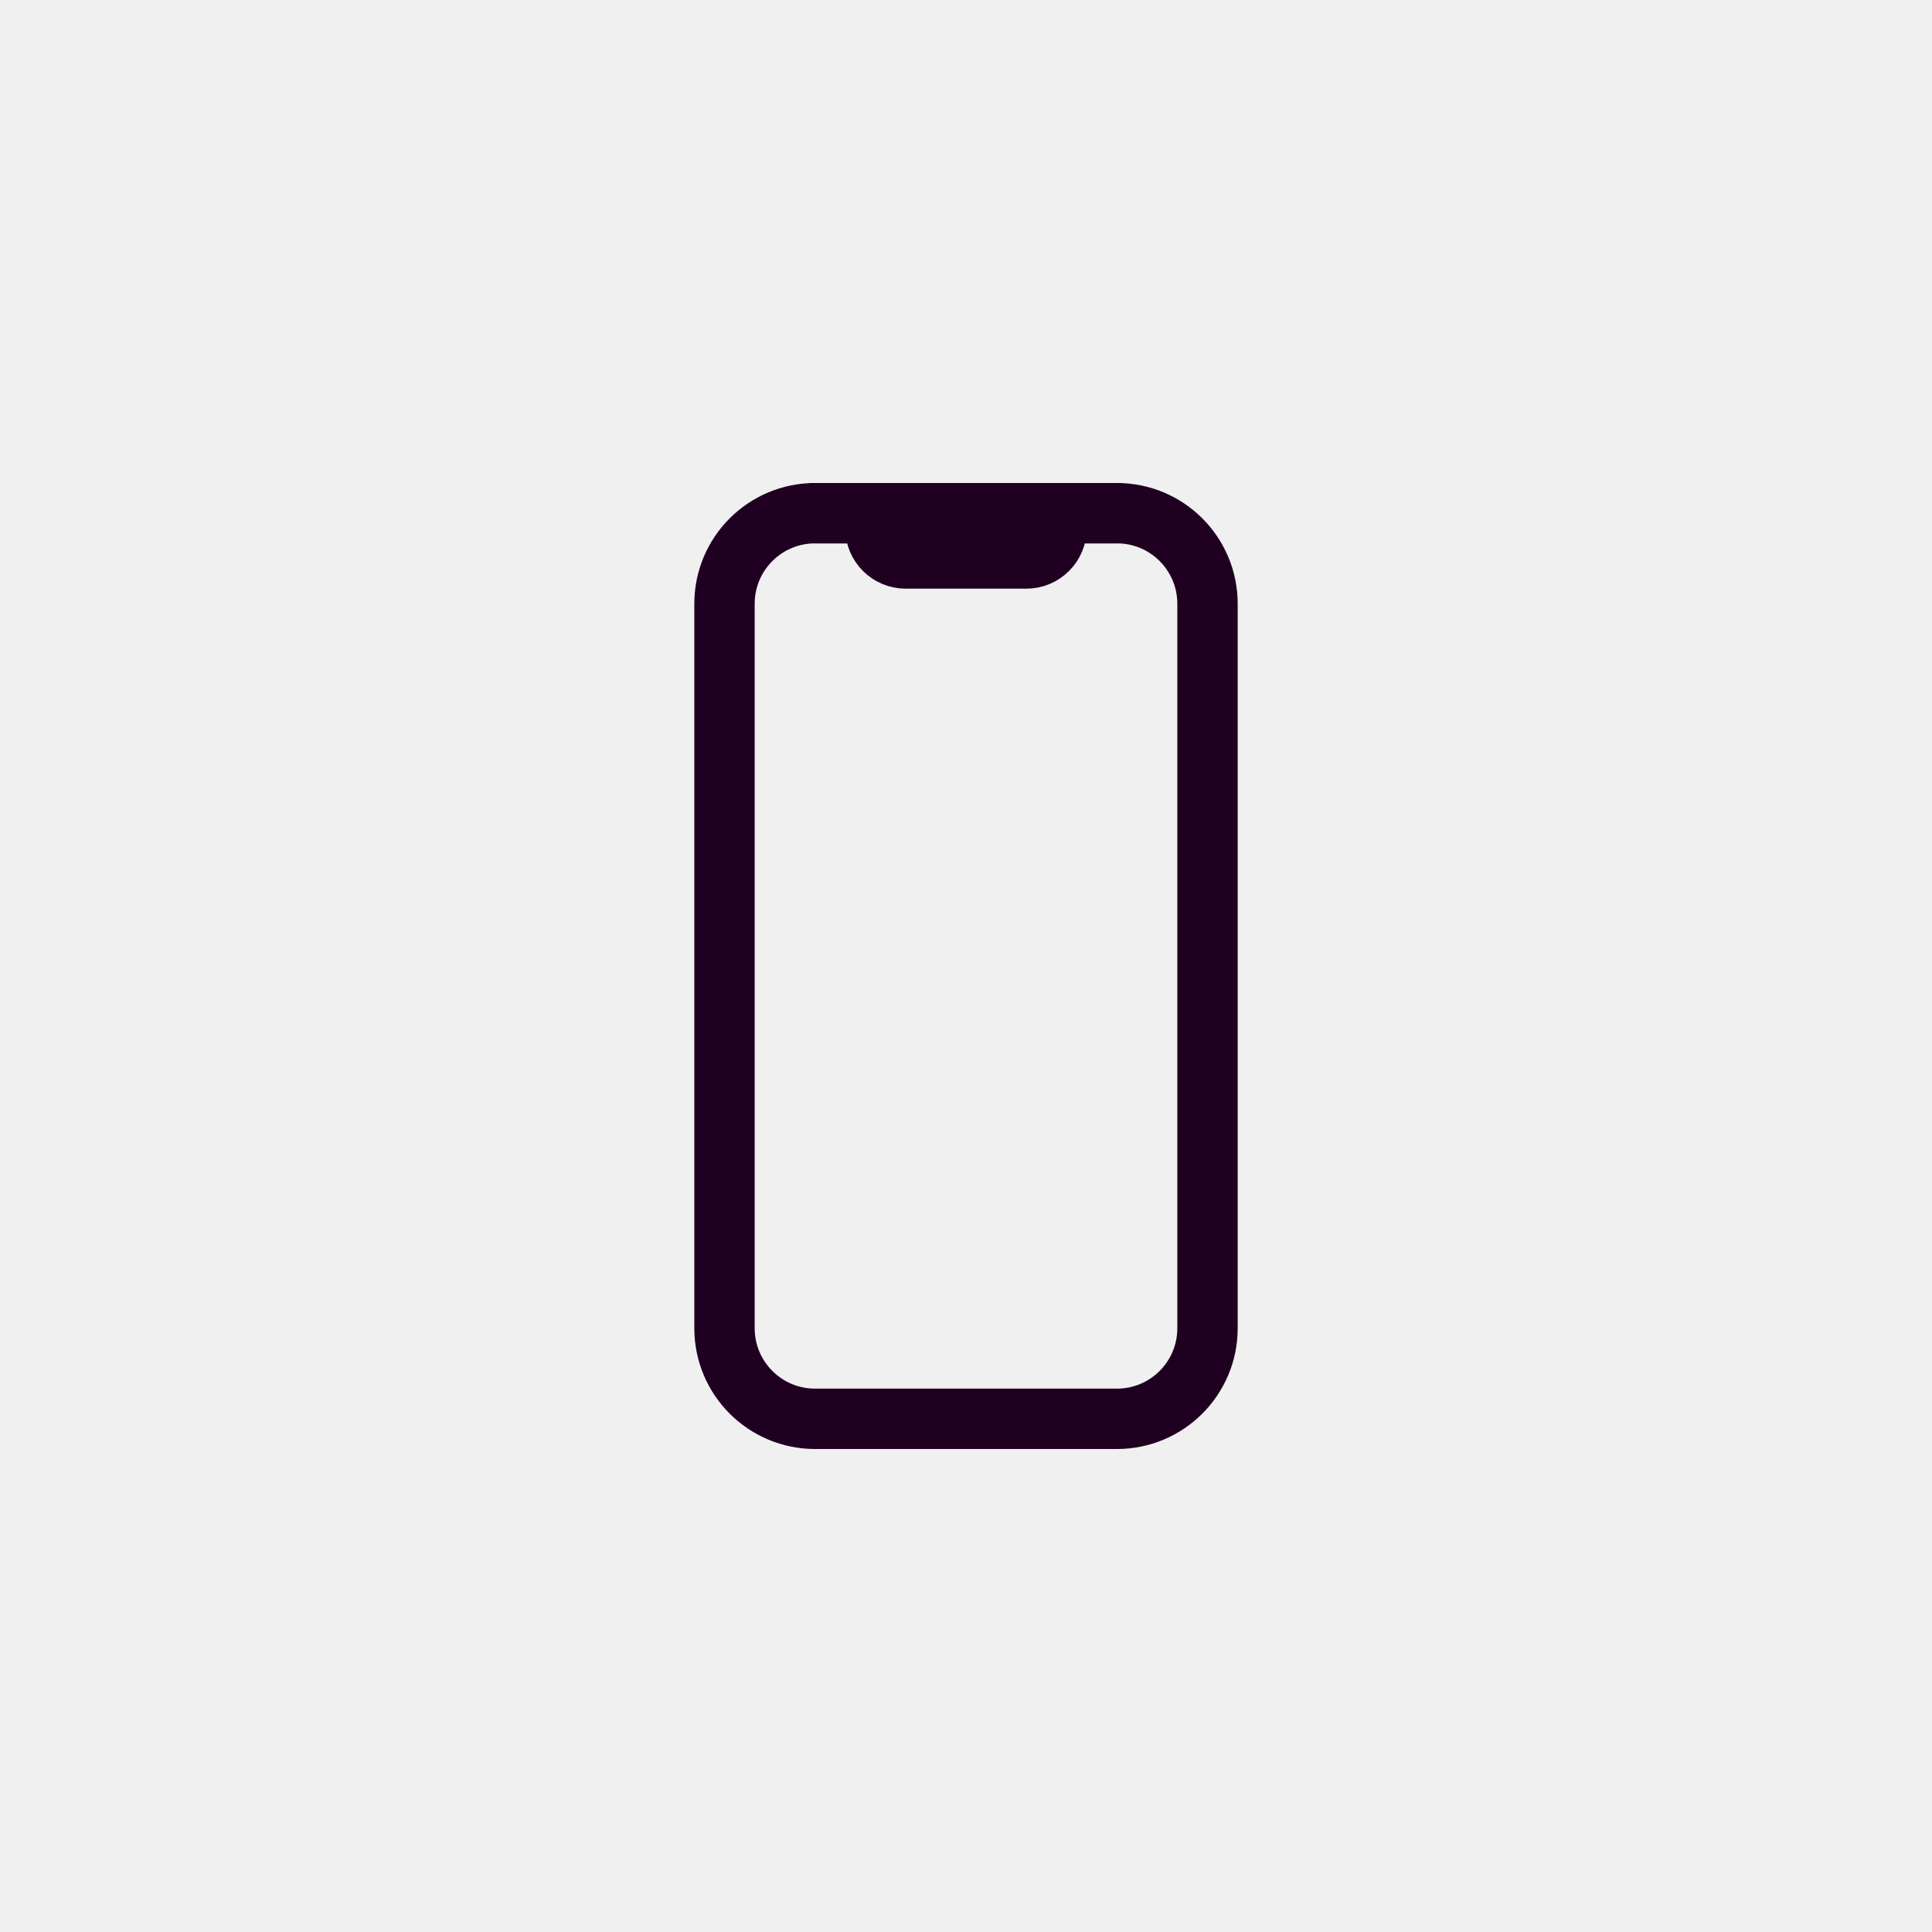
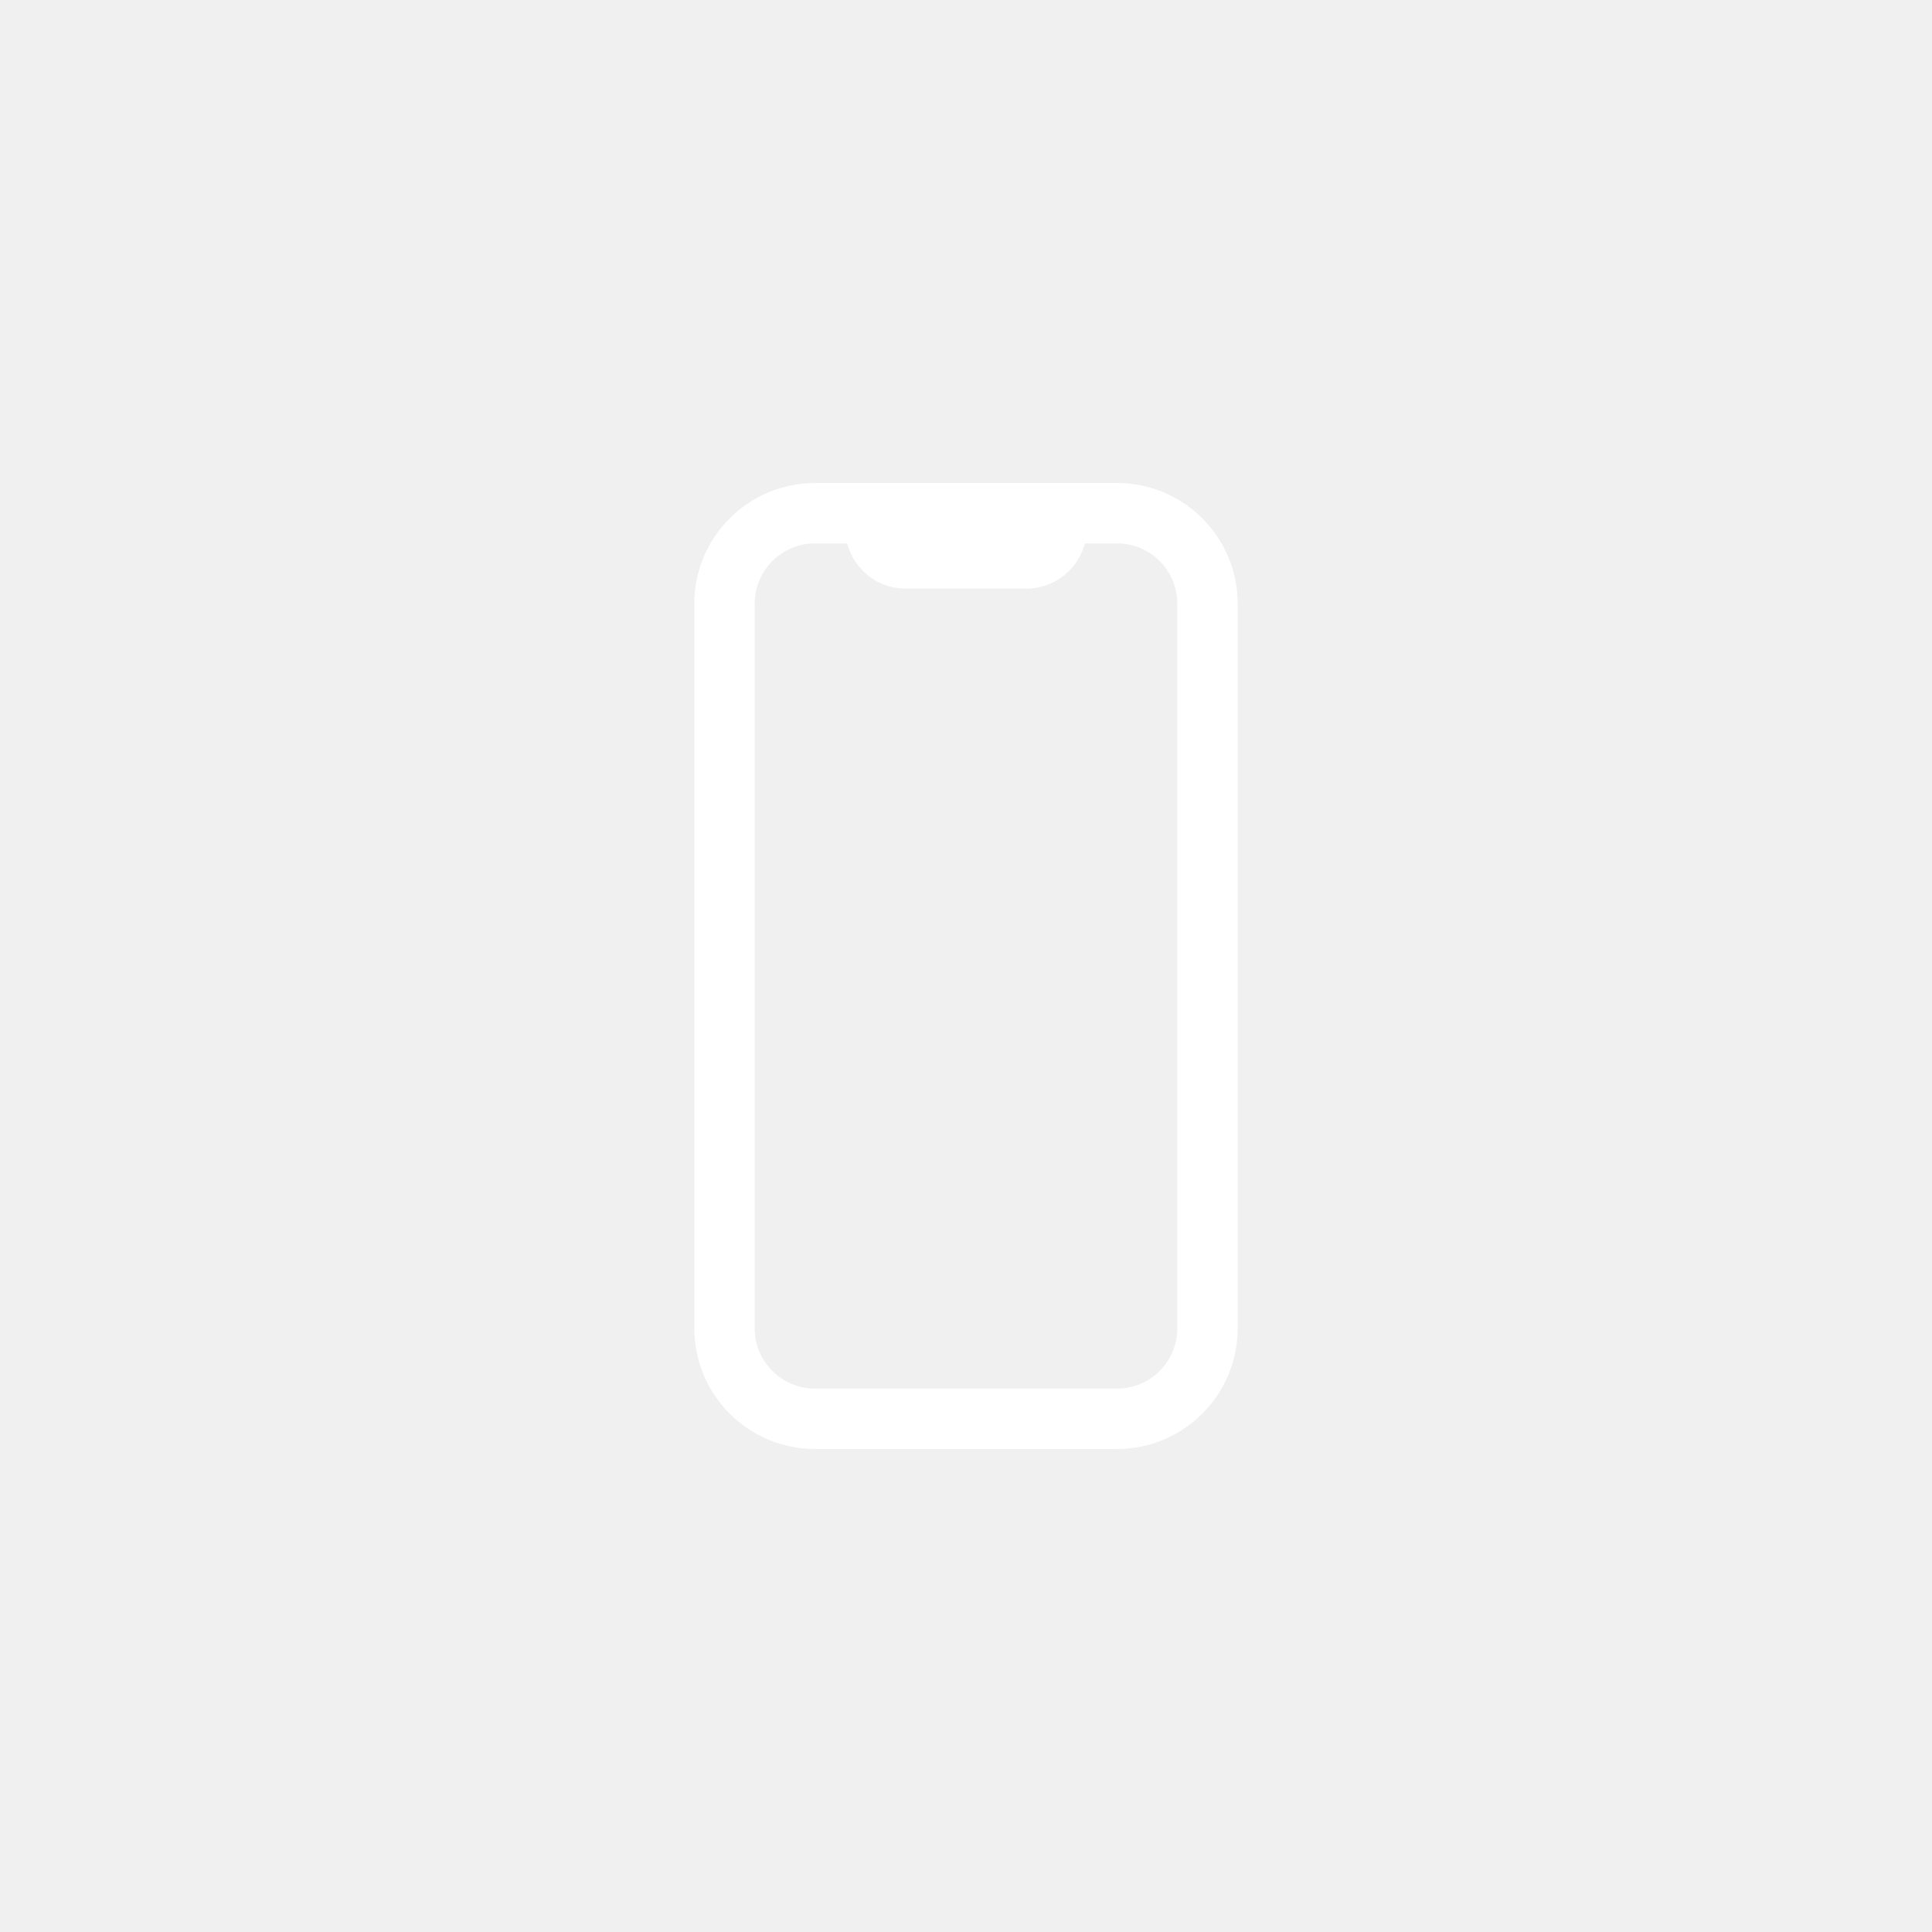
<svg xmlns="http://www.w3.org/2000/svg" width="48" height="48" viewBox="0 0 48 48" fill="none">
-   <path d="M27.75 12.75H20.25C19.007 12.75 18 13.757 18 15V33C18 34.243 19.007 35.25 20.25 35.25H27.75C28.993 35.25 30 34.243 30 33V15C30 13.757 28.993 12.75 27.75 12.75Z" stroke="#200020" stroke-width="1.5" stroke-linecap="round" stroke-linejoin="round" />
-   <path d="M20.25 12.75H21.375C21.474 12.75 21.57 12.79 21.64 12.86C21.71 12.93 21.75 13.025 21.75 13.125C21.75 13.324 21.829 13.515 21.97 13.655C22.11 13.796 22.301 13.875 22.5 13.875H25.5C25.699 13.875 25.89 13.796 26.03 13.655C26.171 13.515 26.25 13.324 26.25 13.125C26.25 13.025 26.29 12.93 26.36 12.86C26.43 12.79 26.526 12.75 26.625 12.75H27.75" stroke="#200020" stroke-width="1.5" stroke-linecap="round" stroke-linejoin="round" />
+   <path d="M27.75 12.75H20.25C19.007 12.75 18 13.757 18 15V33C18 34.243 19.007 35.25 20.25 35.25H27.75C28.993 35.25 30 34.243 30 33V15C30 13.757 28.993 12.75 27.75 12.75Z" stroke="#ffffff" stroke-width="1.5" stroke-linecap="round" stroke-linejoin="round" />
+   <path d="M20.25 12.75H21.375C21.474 12.75 21.57 12.79 21.64 12.86C21.71 12.93 21.75 13.025 21.75 13.125C21.75 13.324 21.829 13.515 21.97 13.655C22.11 13.796 22.301 13.875 22.5 13.875H25.5C25.699 13.875 25.89 13.796 26.03 13.655C26.171 13.515 26.25 13.324 26.25 13.125C26.25 13.025 26.29 12.93 26.36 12.86C26.43 12.79 26.526 12.75 26.625 12.75H27.75" stroke="#ffffff" stroke-width="1.5" stroke-linecap="round" stroke-linejoin="round" />
</svg>
